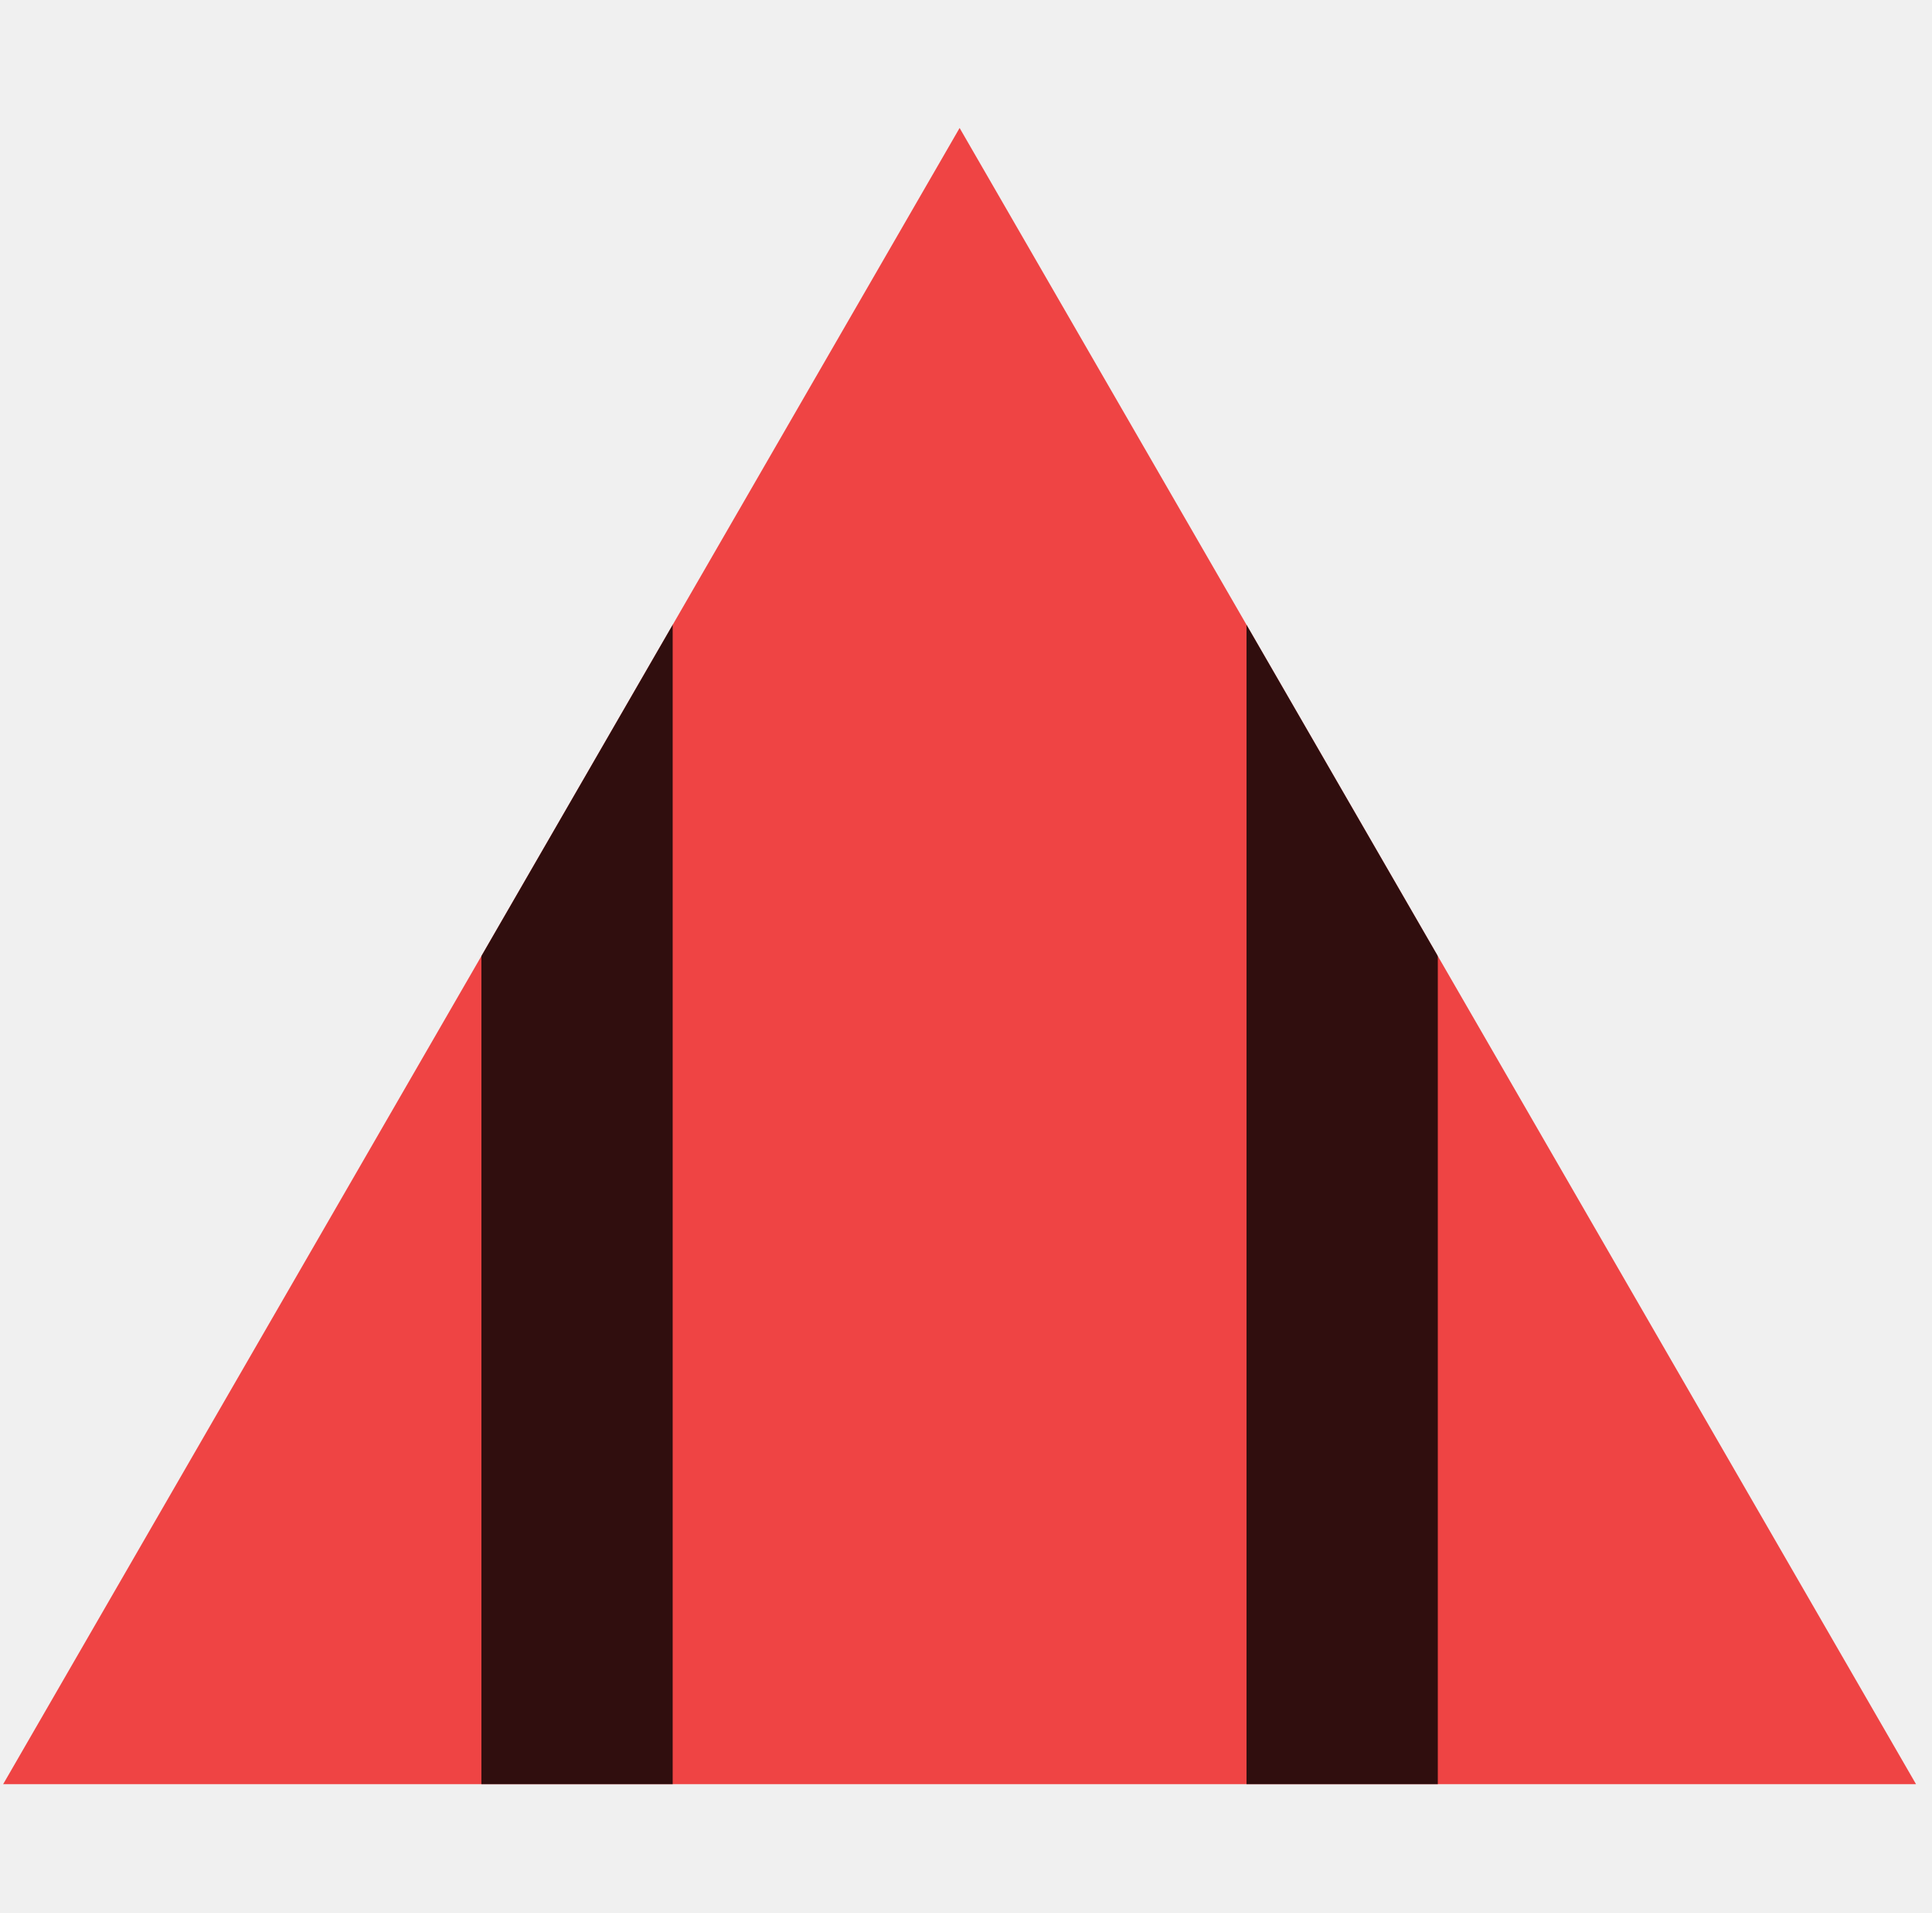
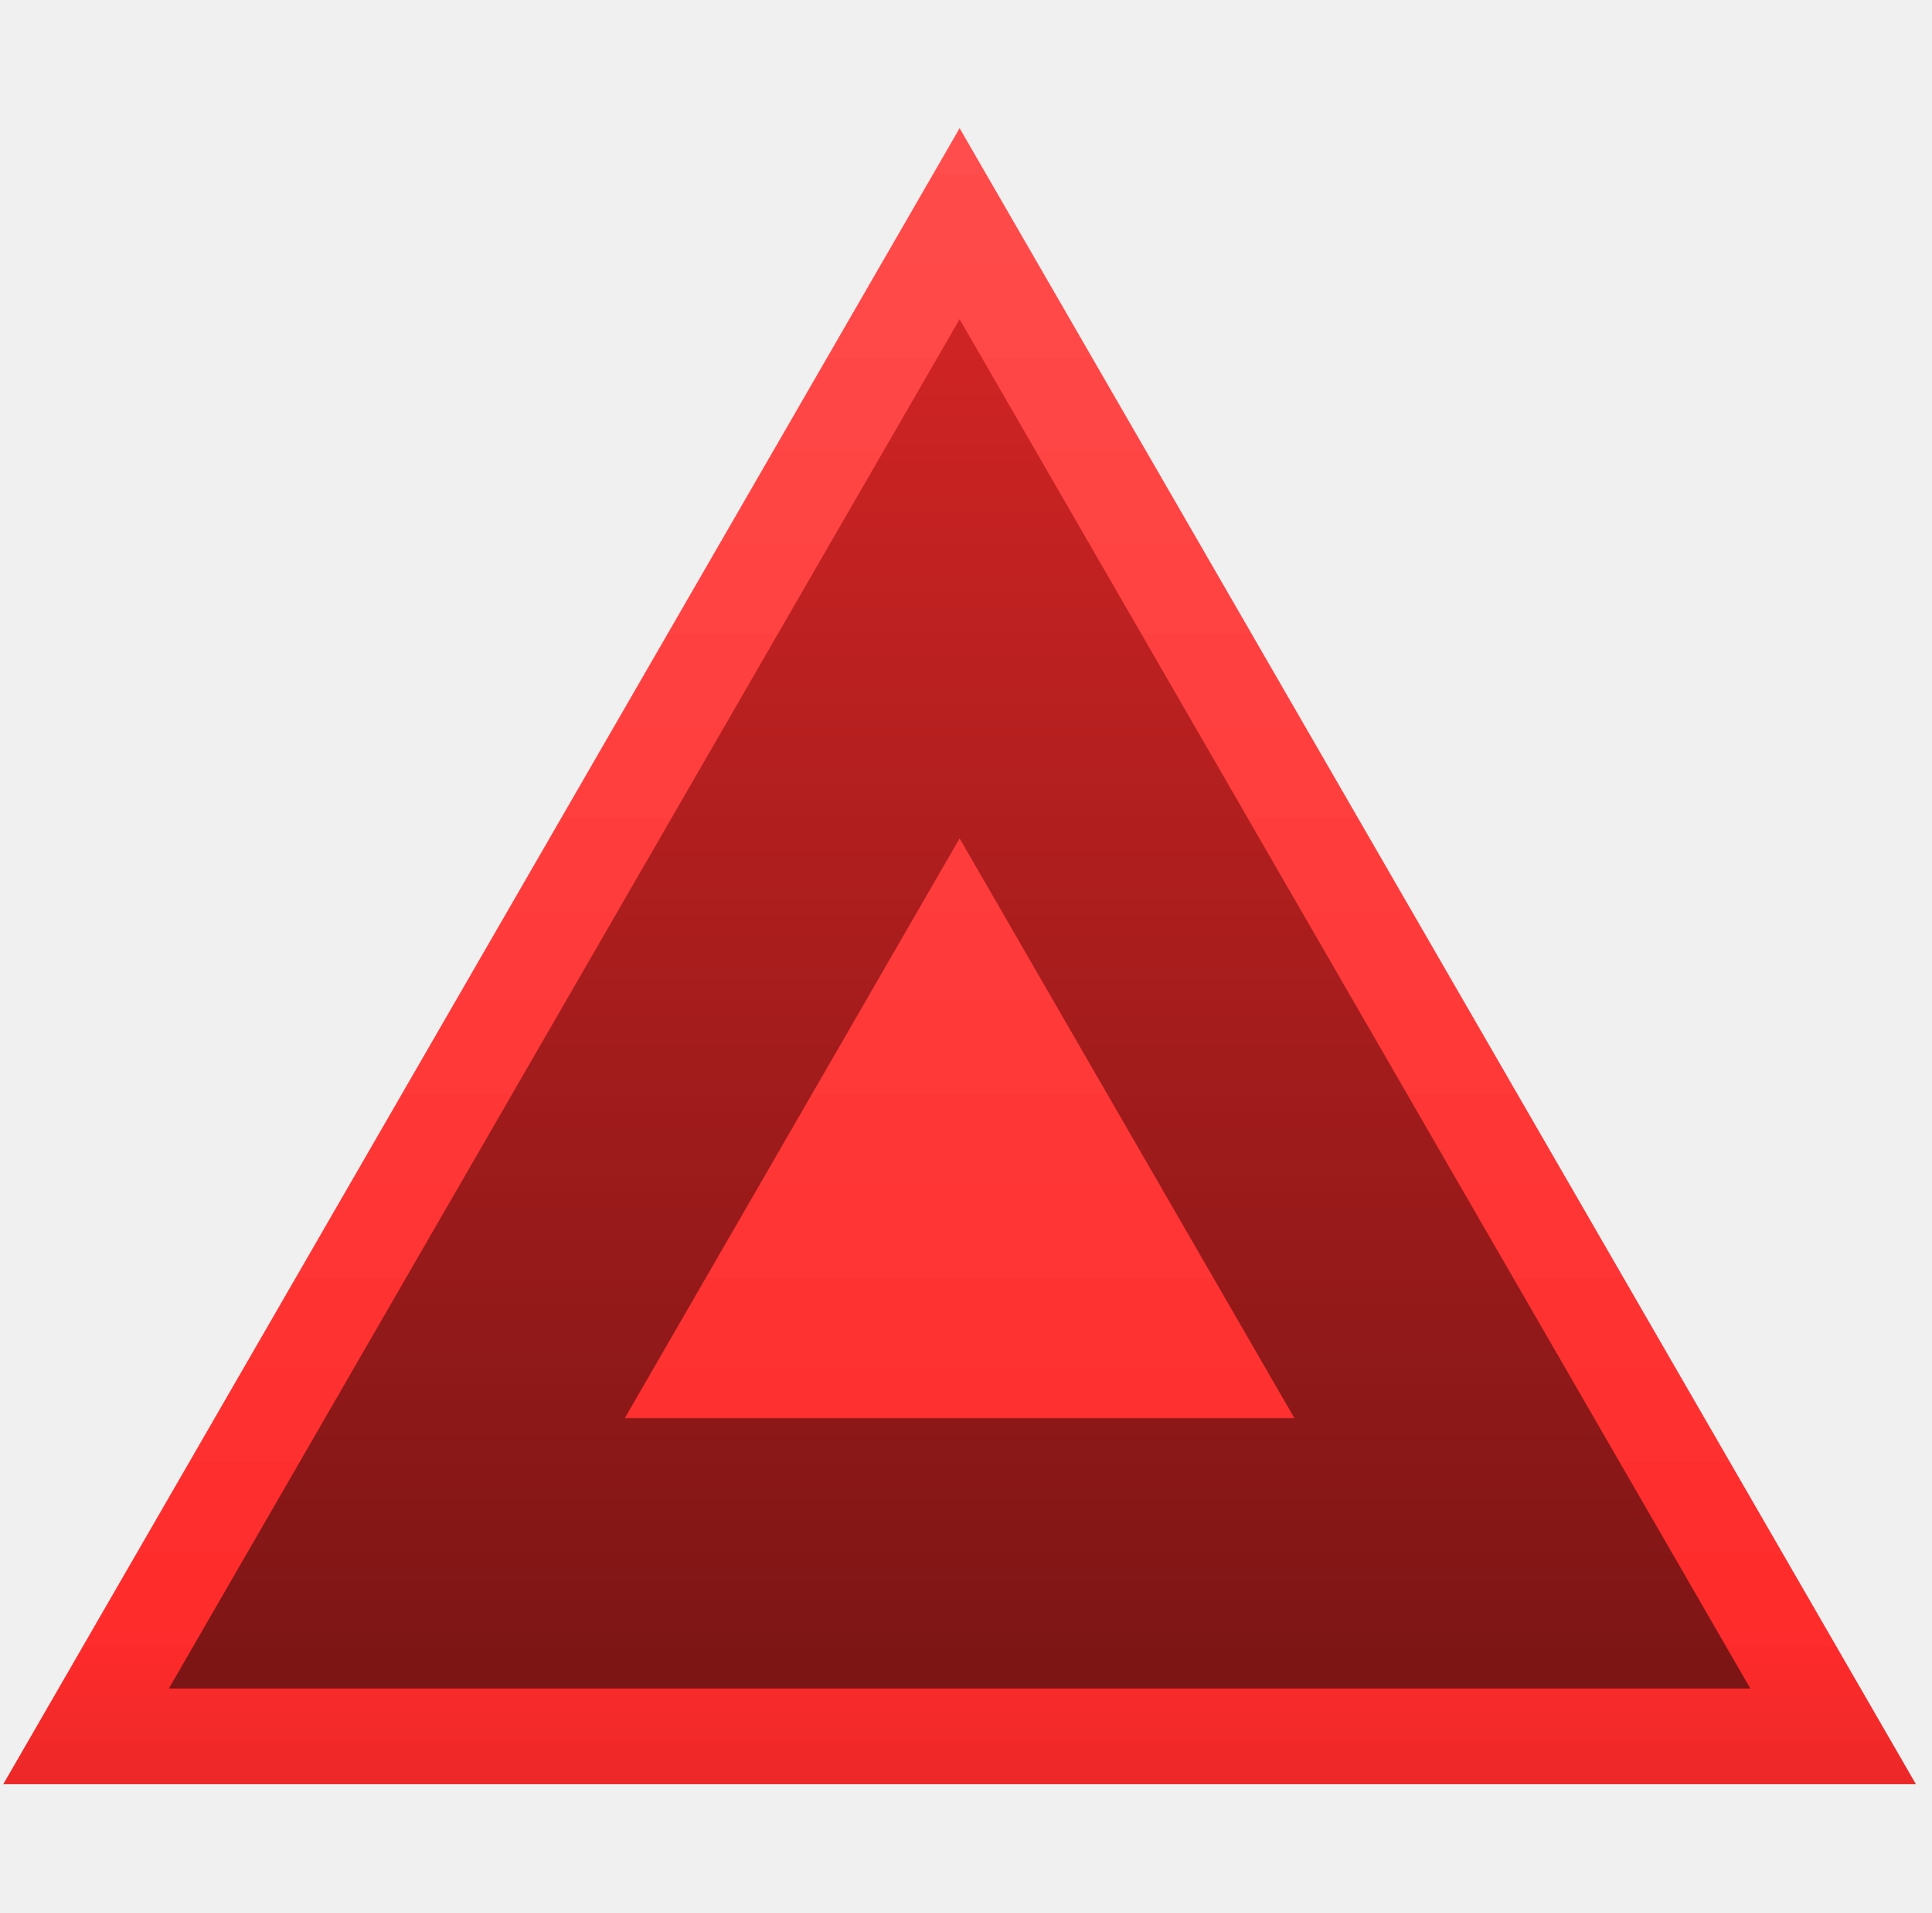
<svg xmlns="http://www.w3.org/2000/svg" width="101" height="100" viewBox="0 0 101 100" fill="none">
-   <path d="M50.166 6.692L100.165 93.294H0.165L50.166 6.692Z" fill="#EF4444" />
-   <mask id="mask0_31_31" style="mask-type:alpha" maskUnits="userSpaceOnUse" x="0" y="6" width="101" height="88">
-     <path d="M50.166 6.692L100.165 93.294H0.165L50.166 6.692Z" fill="#EF4444" />
-   </mask>
-   <g mask="url(#mask0_31_31)">
-     <path d="M30.166 0.04V100.04" stroke="black" stroke-opacity="0.8" stroke-width="10" />
-     <path d="M70.165 0.04V100.04" stroke="black" stroke-opacity="0.8" stroke-width="10" />
-   </g>
+   <path d="M50.166 6.692L100.165 93.295H0.165L50.166 6.692Z" fill="url(#paint0_linear_51_16)" />
+   <path fill-rule="evenodd" clip-rule="evenodd" d="M50.166 6.692L0.165 93.295H100.165L50.166 6.692ZM50.166 16.692L8.826 88.295H91.505L50.166 16.692Z" fill="white" style="mix-blend-mode:overlay" />
+   <path d="M50.166 43.838L67.665 74.149H32.666L50.166 43.838Z" fill="white" style="mix-blend-mode:overlay" />
+   <defs>
+     <linearGradient id="paint0_linear_51_16" x1="50.166" y1="6.692" x2="50.166" y2="93.295" gradientUnits="userSpaceOnUse">
+       <stop stop-color="#DC2626" />
+       <stop offset="1" stop-color="#761414" />
+     </linearGradient>
+   </defs>
</svg>
